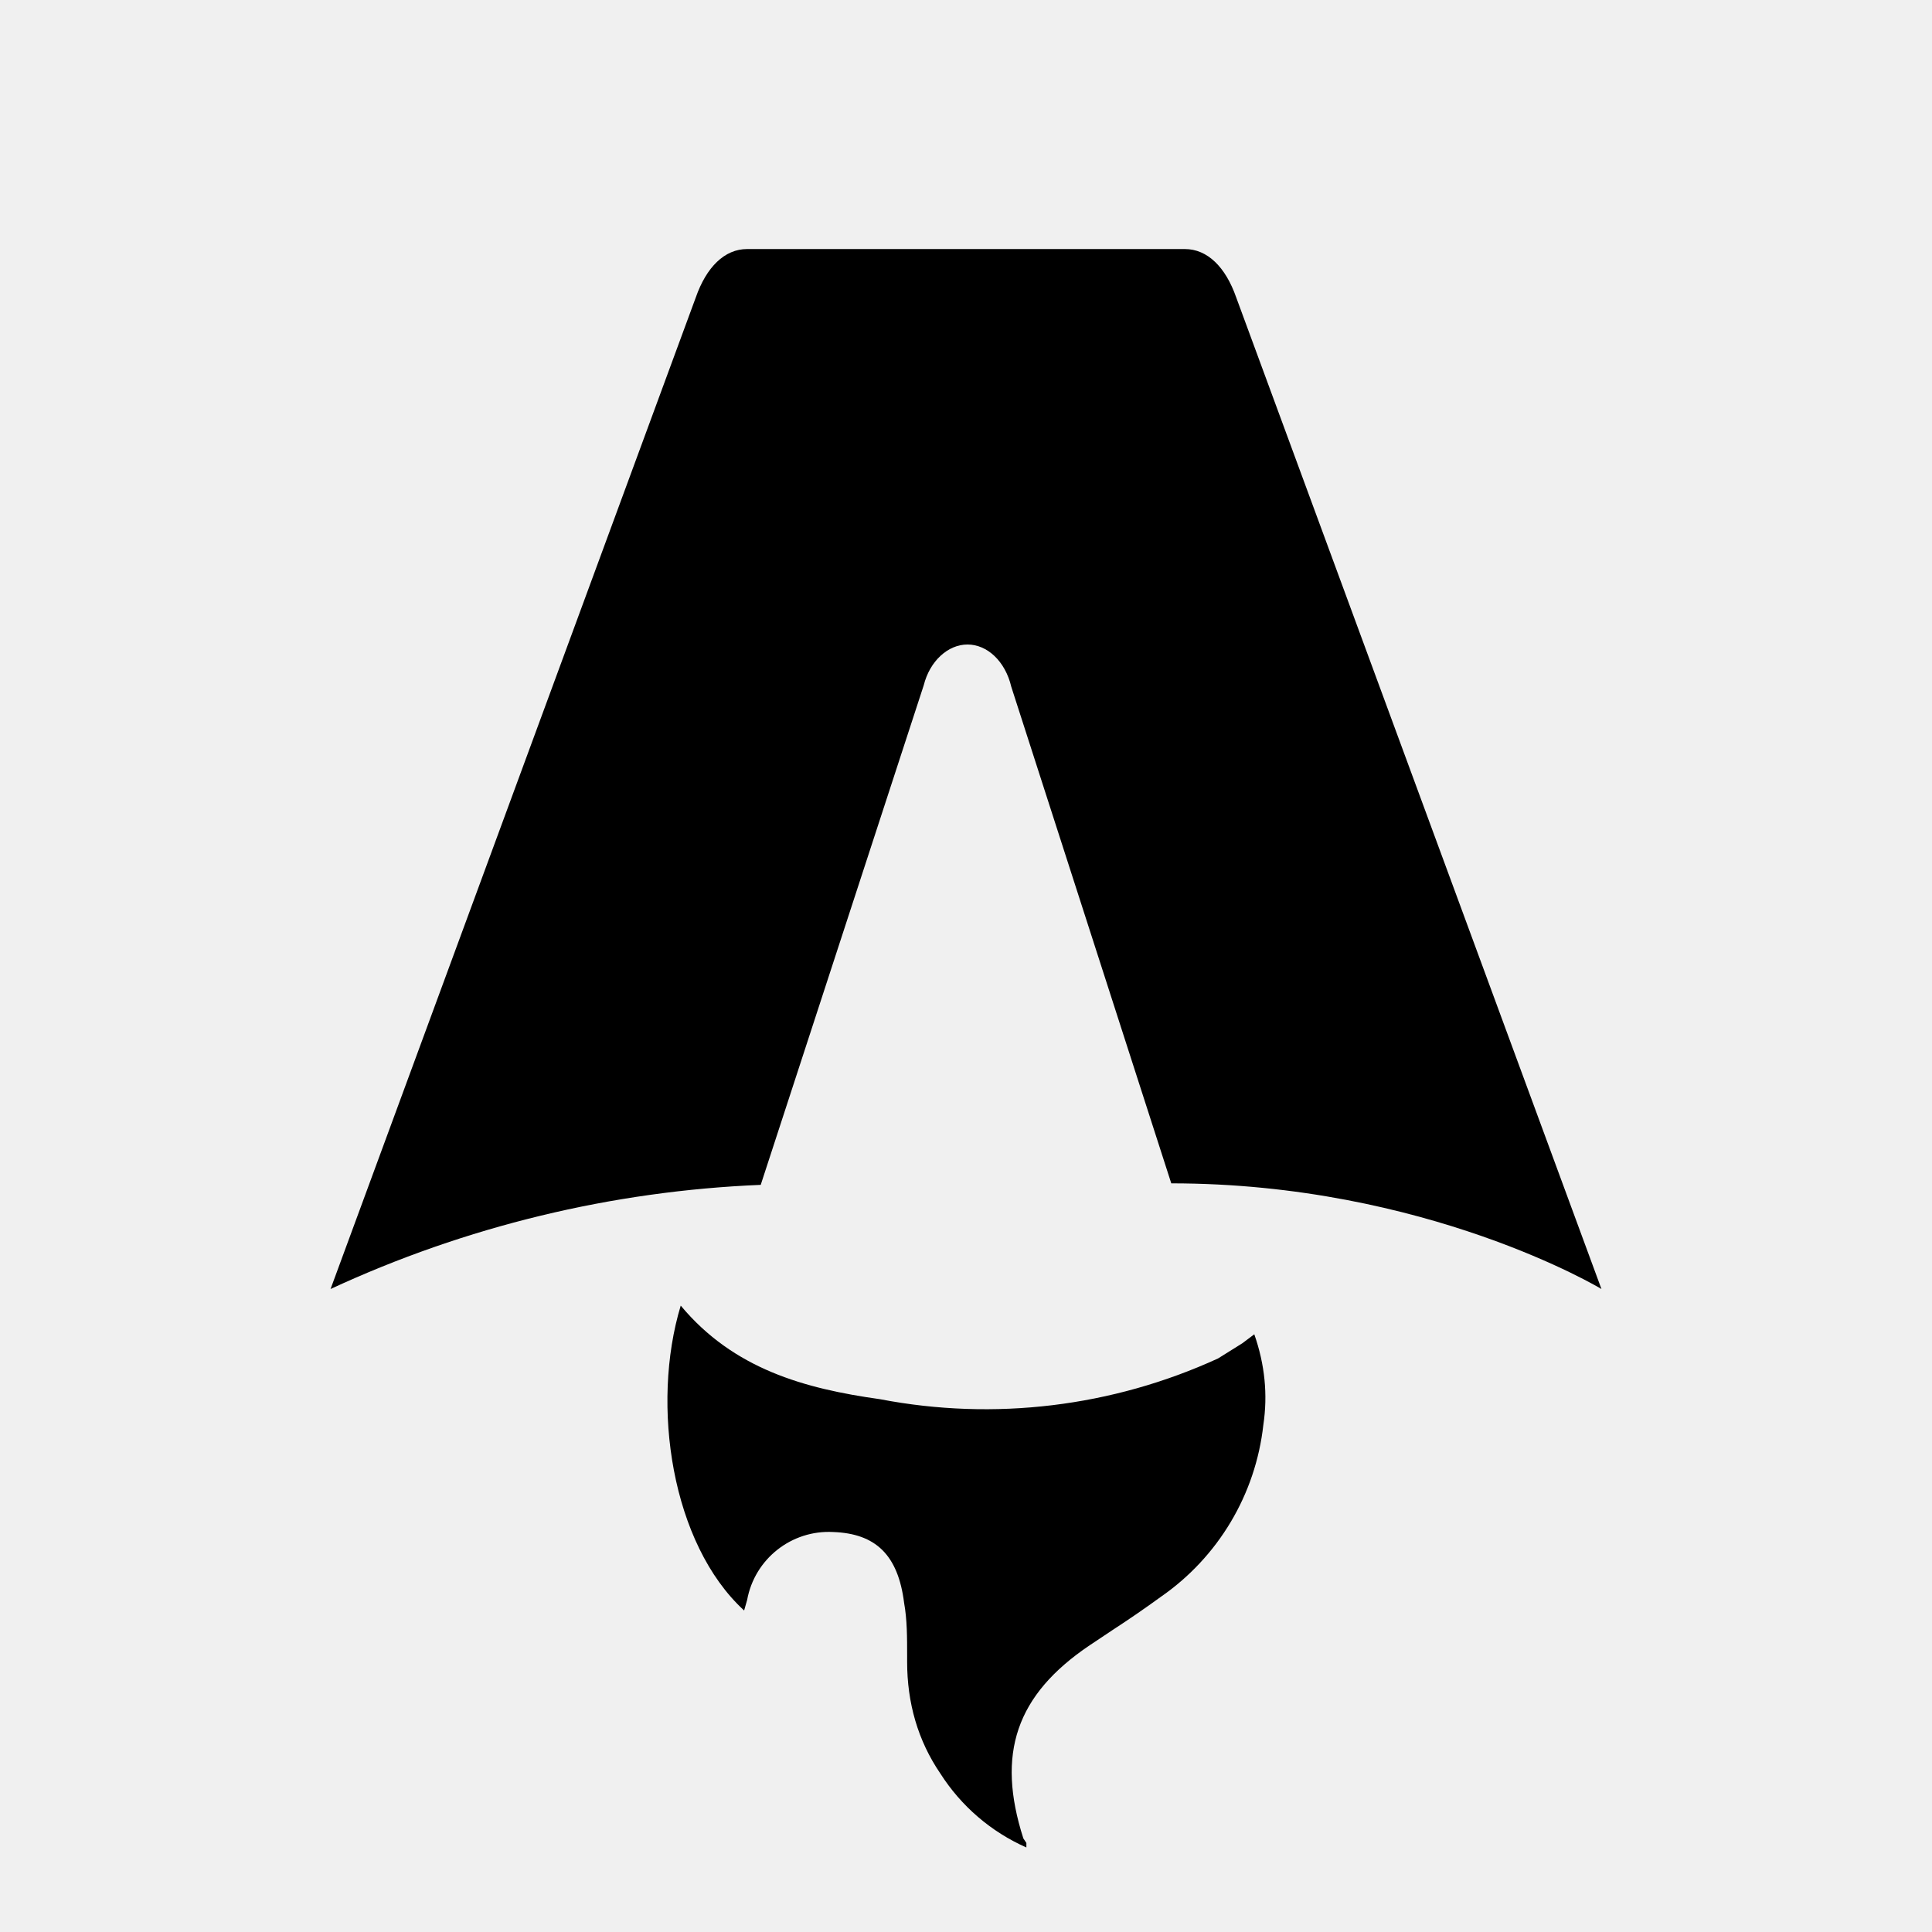
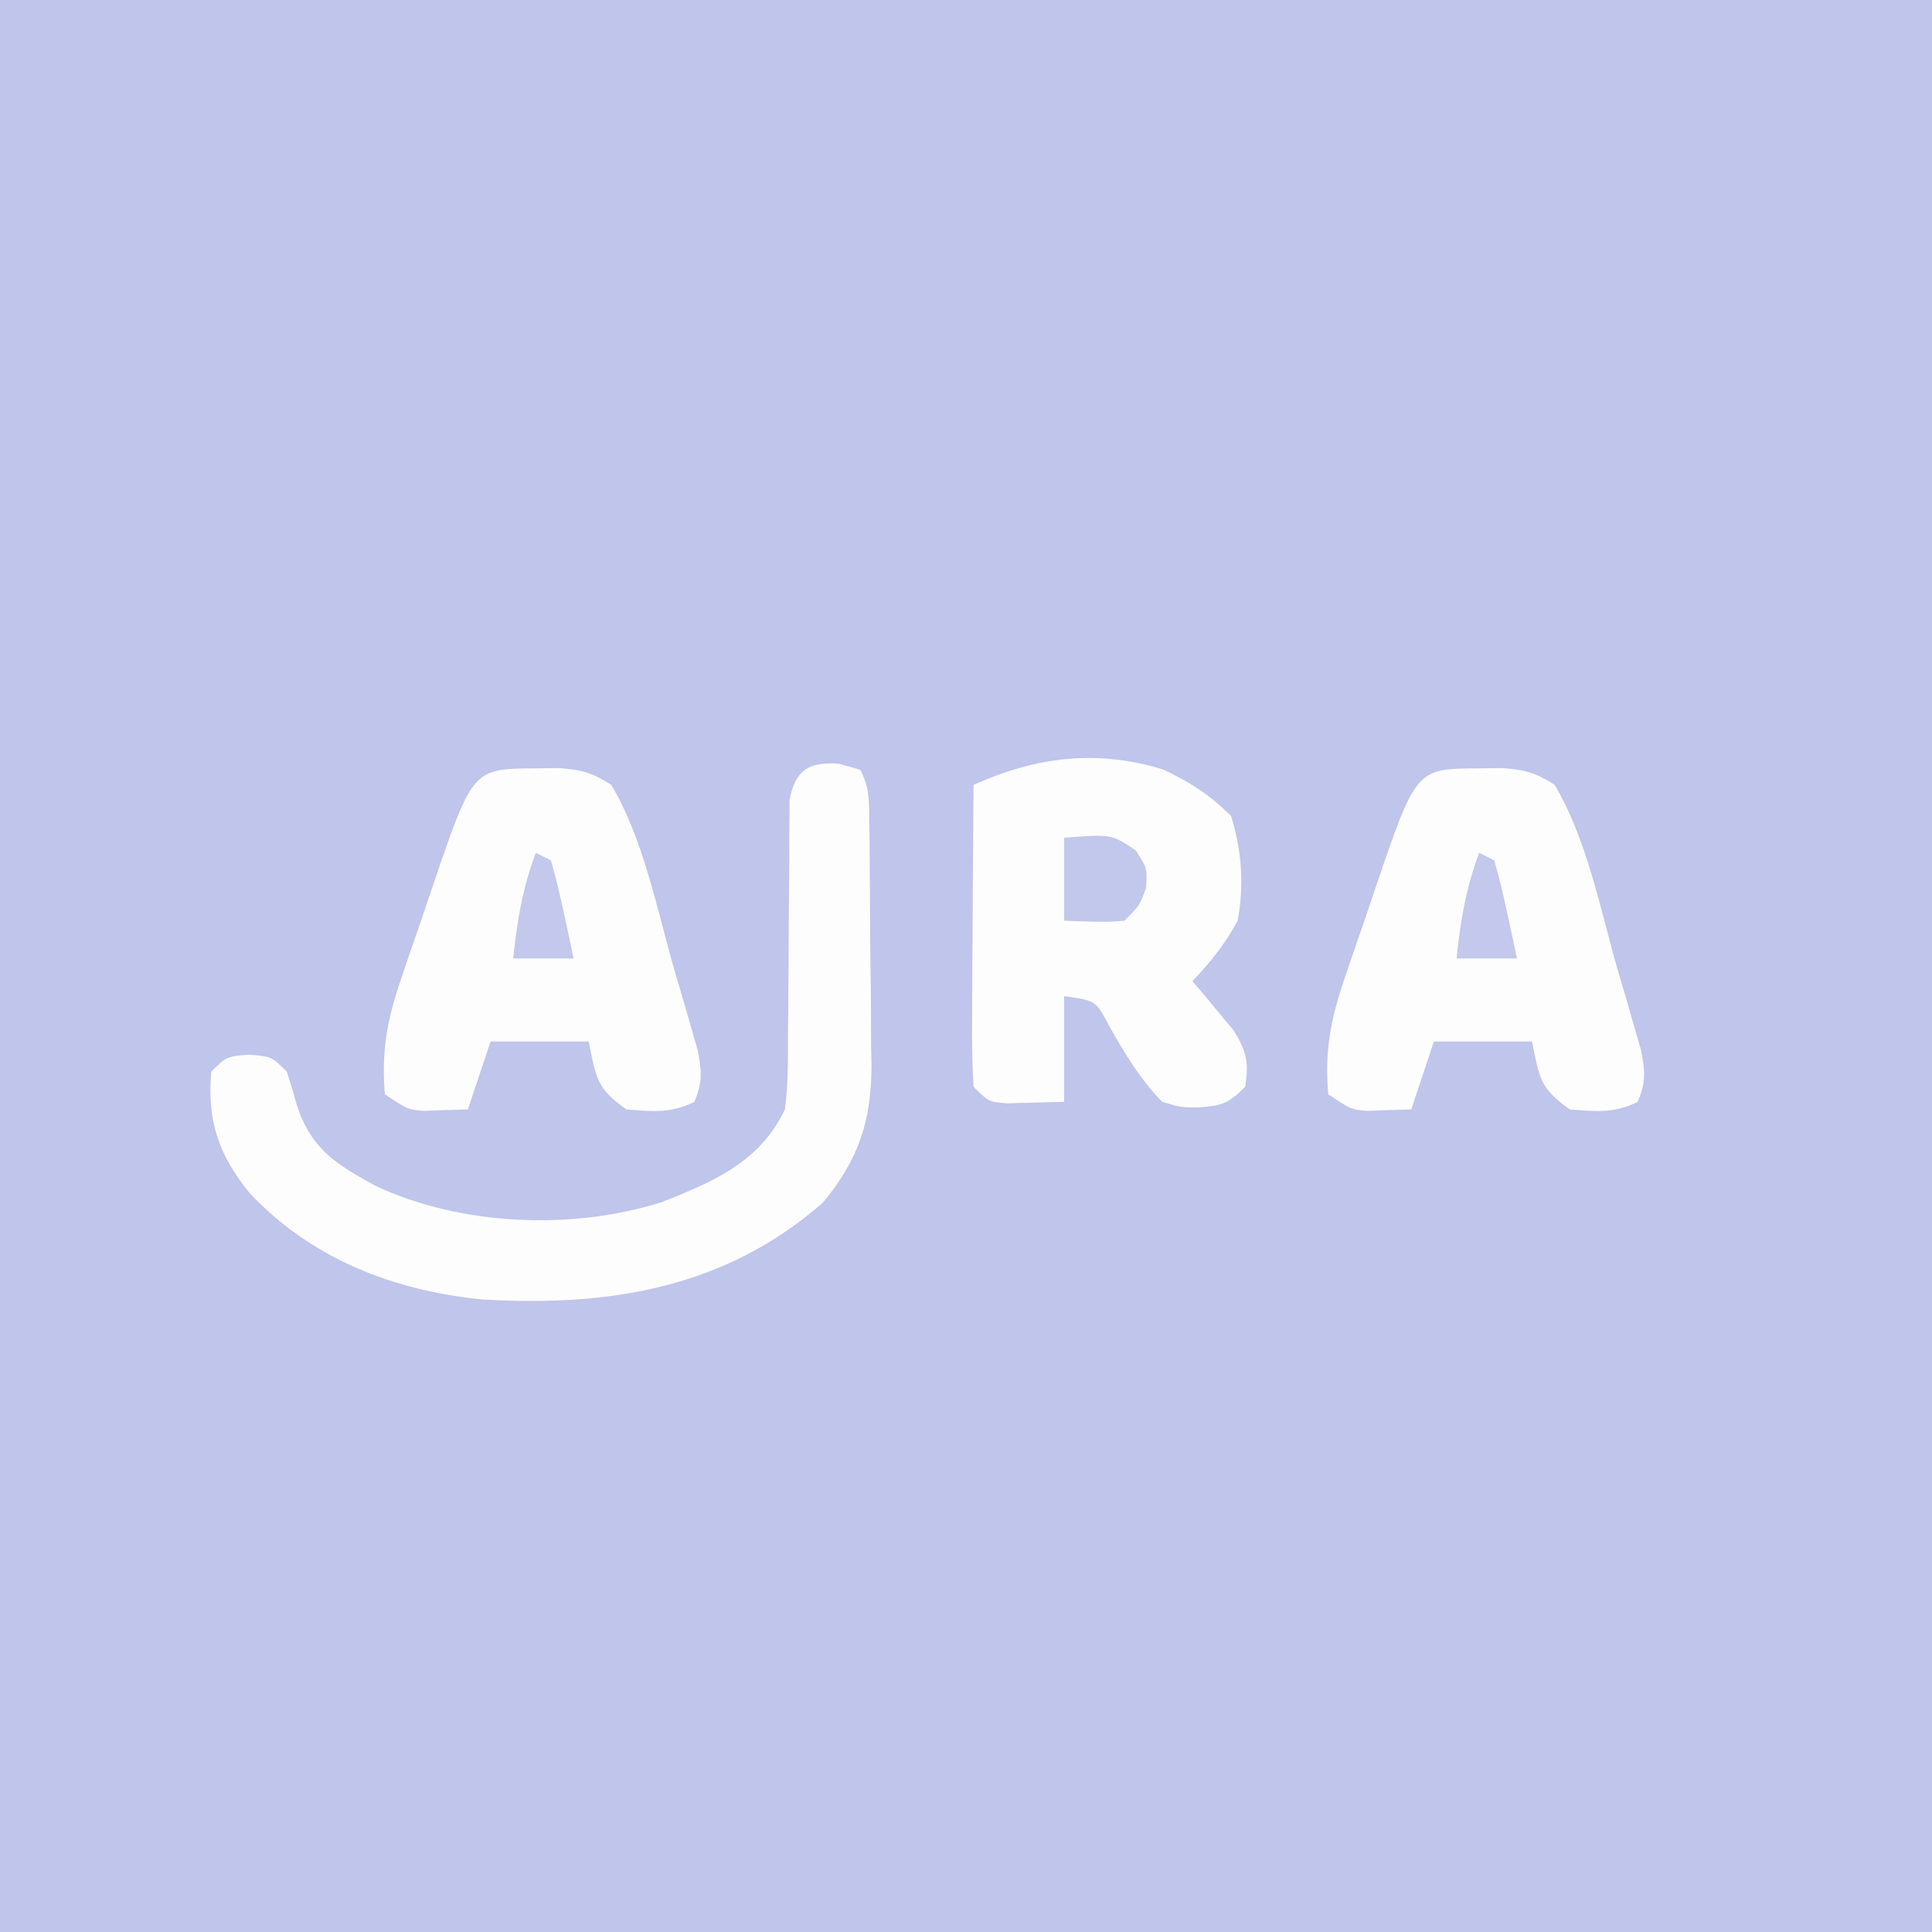
- <svg xmlns="http://www.w3.org/2000/svg" fill="none" viewBox="0 0 128 128">
-   <path d="M50.4 78.5a75.1 75.1 0 0 0-28.5 6.9l24.2-65.7c.7-2 1.9-3.2 3.4-3.2h29c1.5 0 2.7 1.2 3.4 3.2l24.2 65.7s-11.6-7-28.5-7L67 45.5c-.4-1.7-1.6-2.8-2.9-2.8-1.3 0-2.5 1.1-2.9 2.7L50.4 78.5Zm-1.1 28.2Zm-4.2-20.2c-2 6.6-.6 15.8 4.2 20.2a17.5 17.5 0 0 1 .2-.7 5.5 5.5 0 0 1 5.7-4.5c2.8.1 4.3 1.5 4.7 4.7.2 1.1.2 2.3.2 3.5v.4c0 2.7.7 5.2 2.2 7.4a13 13 0 0 0 5.7 4.9v-.3l-.2-.3c-1.8-5.6-.5-9.5 4.4-12.8l1.5-1a73 73 0 0 0 3.2-2.2 16 16 0 0 0 6.8-11.4c.3-2 .1-4-.6-6l-.8.6-1.6 1a37 37 0 0 1-22.4 2.7c-5-.7-9.7-2-13.2-6.2Z" />
-   <style>
-         path { fill: #000; }
-         @media (prefers-color-scheme: dark) {
-             path { fill: #FFF; }
-         }
-     </style>
+ <svg xmlns="http://www.w3.org/2000/svg" version="1.1" width="256" height="256">
+   <path d="M0 0 C84.48 0 168.96 0 256 0 C256 84.48 256 168.96 256 256 C171.52 256 87.04 256 0 256 C0 171.52 0 87.04 0 0 Z " fill="#BFC5EB" transform="translate(0,0)" />
+   <path d="M0 0 C0.949 0.268 1.897 0.536 2.875 0.812 C4.028 3.118 4.019 4.478 4.052 7.043 C4.071 8.356 4.071 8.356 4.091 9.695 C4.098 10.644 4.106 11.593 4.113 12.57 C4.121 13.547 4.129 14.524 4.138 15.531 C4.152 17.604 4.162 19.677 4.17 21.75 C4.187 24.904 4.231 28.057 4.275 31.211 C4.286 33.227 4.294 35.242 4.301 37.258 C4.318 38.195 4.336 39.131 4.354 40.096 C4.33 47.381 2.596 52.564 -2.098 58.168 C-15.006 69.484 -30.312 71.974 -47.098 71.008 C-58.943 69.867 -69.954 65.586 -78.125 56.812 C-82.15 51.831 -83.711 47.261 -83.125 40.812 C-81.125 38.812 -81.125 38.812 -78.125 38.562 C-75.125 38.812 -75.125 38.812 -73.125 40.812 C-72.643 42.257 -72.21 43.718 -71.812 45.188 C-69.92 51.043 -66.607 53.077 -61.375 55.938 C-50.063 61.239 -35.403 61.861 -23.5 58.125 C-16.599 55.407 -10.403 52.769 -7.125 45.812 C-6.688 42.55 -6.708 39.311 -6.719 36.023 C-6.702 34.613 -6.702 34.613 -6.686 33.174 C-6.64 29.161 -6.629 25.149 -6.614 21.136 C-6.598 18.202 -6.565 15.269 -6.531 12.336 C-6.534 11.427 -6.537 10.517 -6.54 9.58 C-6.53 8.736 -6.52 7.891 -6.51 7.021 C-6.508 6.279 -6.506 5.537 -6.504 4.772 C-5.73 0.77 -3.917 -0.235 0 0 Z " fill="#FDFDFE" transform="translate(111.125,101.1875)" />
+   <path d="M0 0 C3.55 1.653 6.266 3.407 9.035 6.176 C10.461 10.861 10.778 15.218 9.91 20.051 C8.266 23.091 6.303 25.566 3.91 28.051 C4.415 28.642 4.921 29.234 5.441 29.844 C6.091 30.634 6.741 31.424 7.41 32.238 C8.06 33.016 8.71 33.793 9.379 34.594 C11.125 37.396 11.389 38.81 10.91 42.051 C8.623 44.338 7.861 44.52 4.723 44.801 C2.301 44.773 2.301 44.773 -0.09 44.051 C-3.018 41.051 -5.026 37.681 -7.09 34.051 C-8.888 30.625 -8.888 30.625 -13.09 30.051 C-13.09 34.671 -13.09 39.291 -13.09 44.051 C-14.699 44.092 -16.307 44.133 -17.965 44.176 C-18.87 44.199 -19.775 44.222 -20.707 44.246 C-23.09 44.051 -23.09 44.051 -25.09 42.051 C-25.265 39.038 -25.321 36.118 -25.285 33.105 C-25.282 32.22 -25.279 31.335 -25.277 30.424 C-25.265 27.591 -25.24 24.758 -25.215 21.926 C-25.205 20.008 -25.196 18.09 -25.188 16.172 C-25.165 11.465 -25.131 6.758 -25.09 2.051 C-16.892 -1.632 -8.825 -2.711 0 0 Z " fill="#FDFDFE" transform="translate(154.0898,101.9492)" />
+   <path d="M0 0 C1.049 -0.014 2.099 -0.028 3.18 -0.043 C6.197 0.193 7.613 0.569 10.125 2.188 C14.396 9.385 16.156 18.581 18.438 26.562 C18.995 28.448 18.995 28.448 19.564 30.371 C20.084 32.179 20.084 32.179 20.613 34.023 C20.928 35.112 21.243 36.2 21.568 37.322 C22.111 40.115 22.239 41.592 21.125 44.188 C18.033 45.733 15.531 45.481 12.125 45.188 C8.206 42.403 8.113 41.129 7.125 36.188 C2.835 36.188 -1.455 36.188 -5.875 36.188 C-6.865 39.157 -7.855 42.127 -8.875 45.188 C-10.133 45.229 -11.391 45.27 -12.688 45.312 C-13.395 45.336 -14.103 45.359 -14.832 45.383 C-16.875 45.188 -16.875 45.188 -19.875 43.188 C-20.363 37.583 -19.587 33.341 -17.758 27.984 C-17.541 27.339 -17.323 26.694 -17.1 26.03 C-16.411 23.995 -15.705 21.966 -15 19.938 C-14.534 18.563 -14.069 17.188 -13.605 15.812 C-8.244 0.05 -8.244 0.05 0 0 Z " fill="#FDFDFE" transform="translate(195.875,101.8125)" />
+   <path d="M0 0 C1.049 -0.014 2.099 -0.028 3.18 -0.043 C6.197 0.193 7.613 0.569 10.125 2.188 C14.396 9.385 16.156 18.581 18.438 26.562 C18.995 28.448 18.995 28.448 19.564 30.371 C20.084 32.179 20.084 32.179 20.613 34.023 C20.928 35.112 21.243 36.2 21.568 37.322 C22.111 40.115 22.239 41.592 21.125 44.188 C18.033 45.733 15.531 45.481 12.125 45.188 C8.206 42.403 8.113 41.129 7.125 36.188 C2.835 36.188 -1.455 36.188 -5.875 36.188 C-6.865 39.157 -7.855 42.127 -8.875 45.188 C-10.133 45.229 -11.391 45.27 -12.688 45.312 C-13.395 45.336 -14.103 45.359 -14.832 45.383 C-16.875 45.188 -16.875 45.188 -19.875 43.188 C-20.363 37.583 -19.587 33.341 -17.758 27.984 C-17.541 27.339 -17.323 26.694 -17.1 26.03 C-16.411 23.995 -15.705 21.966 -15 19.938 C-14.534 18.563 -14.069 17.188 -13.605 15.812 C-8.244 0.05 -8.244 0.05 0 0 Z " fill="#FDFDFE" transform="translate(70.875,101.8125)" />
+   <path d="M0 0 C6.284 -0.483 6.284 -0.483 9.5 1.688 C11 4 11 4 10.875 6.625 C10 9 10 9 8 11 C5.312 11.27 2.709 11.087 0 11 C0 7.37 0 3.74 0 0 Z " fill="#C2C8EC" transform="translate(141,111)" />
+   <path d="M0 0 C0.66 0.33 1.32 0.66 2 1 C2.627 3.165 3.154 5.359 3.625 7.562 C3.885 8.76 4.146 9.958 4.414 11.191 C4.607 12.118 4.801 13.045 5 14 C2.36 14 -0.28 14 -3 14 C-2.486 9.031 -1.766 4.71 0 0 Z " fill="#C3C8EC" transform="translate(196,113)" />
+   <path d="M0 0 C0.66 0.33 1.32 0.66 2 1 C2.627 3.165 3.154 5.359 3.625 7.562 C3.885 8.76 4.146 9.958 4.414 11.191 C4.607 12.118 4.801 13.045 5 14 C2.36 14 -0.28 14 -3 14 C-2.486 9.031 -1.766 4.71 0 0 Z " fill="#C3C8EC" transform="translate(71,113)" />
</svg>
